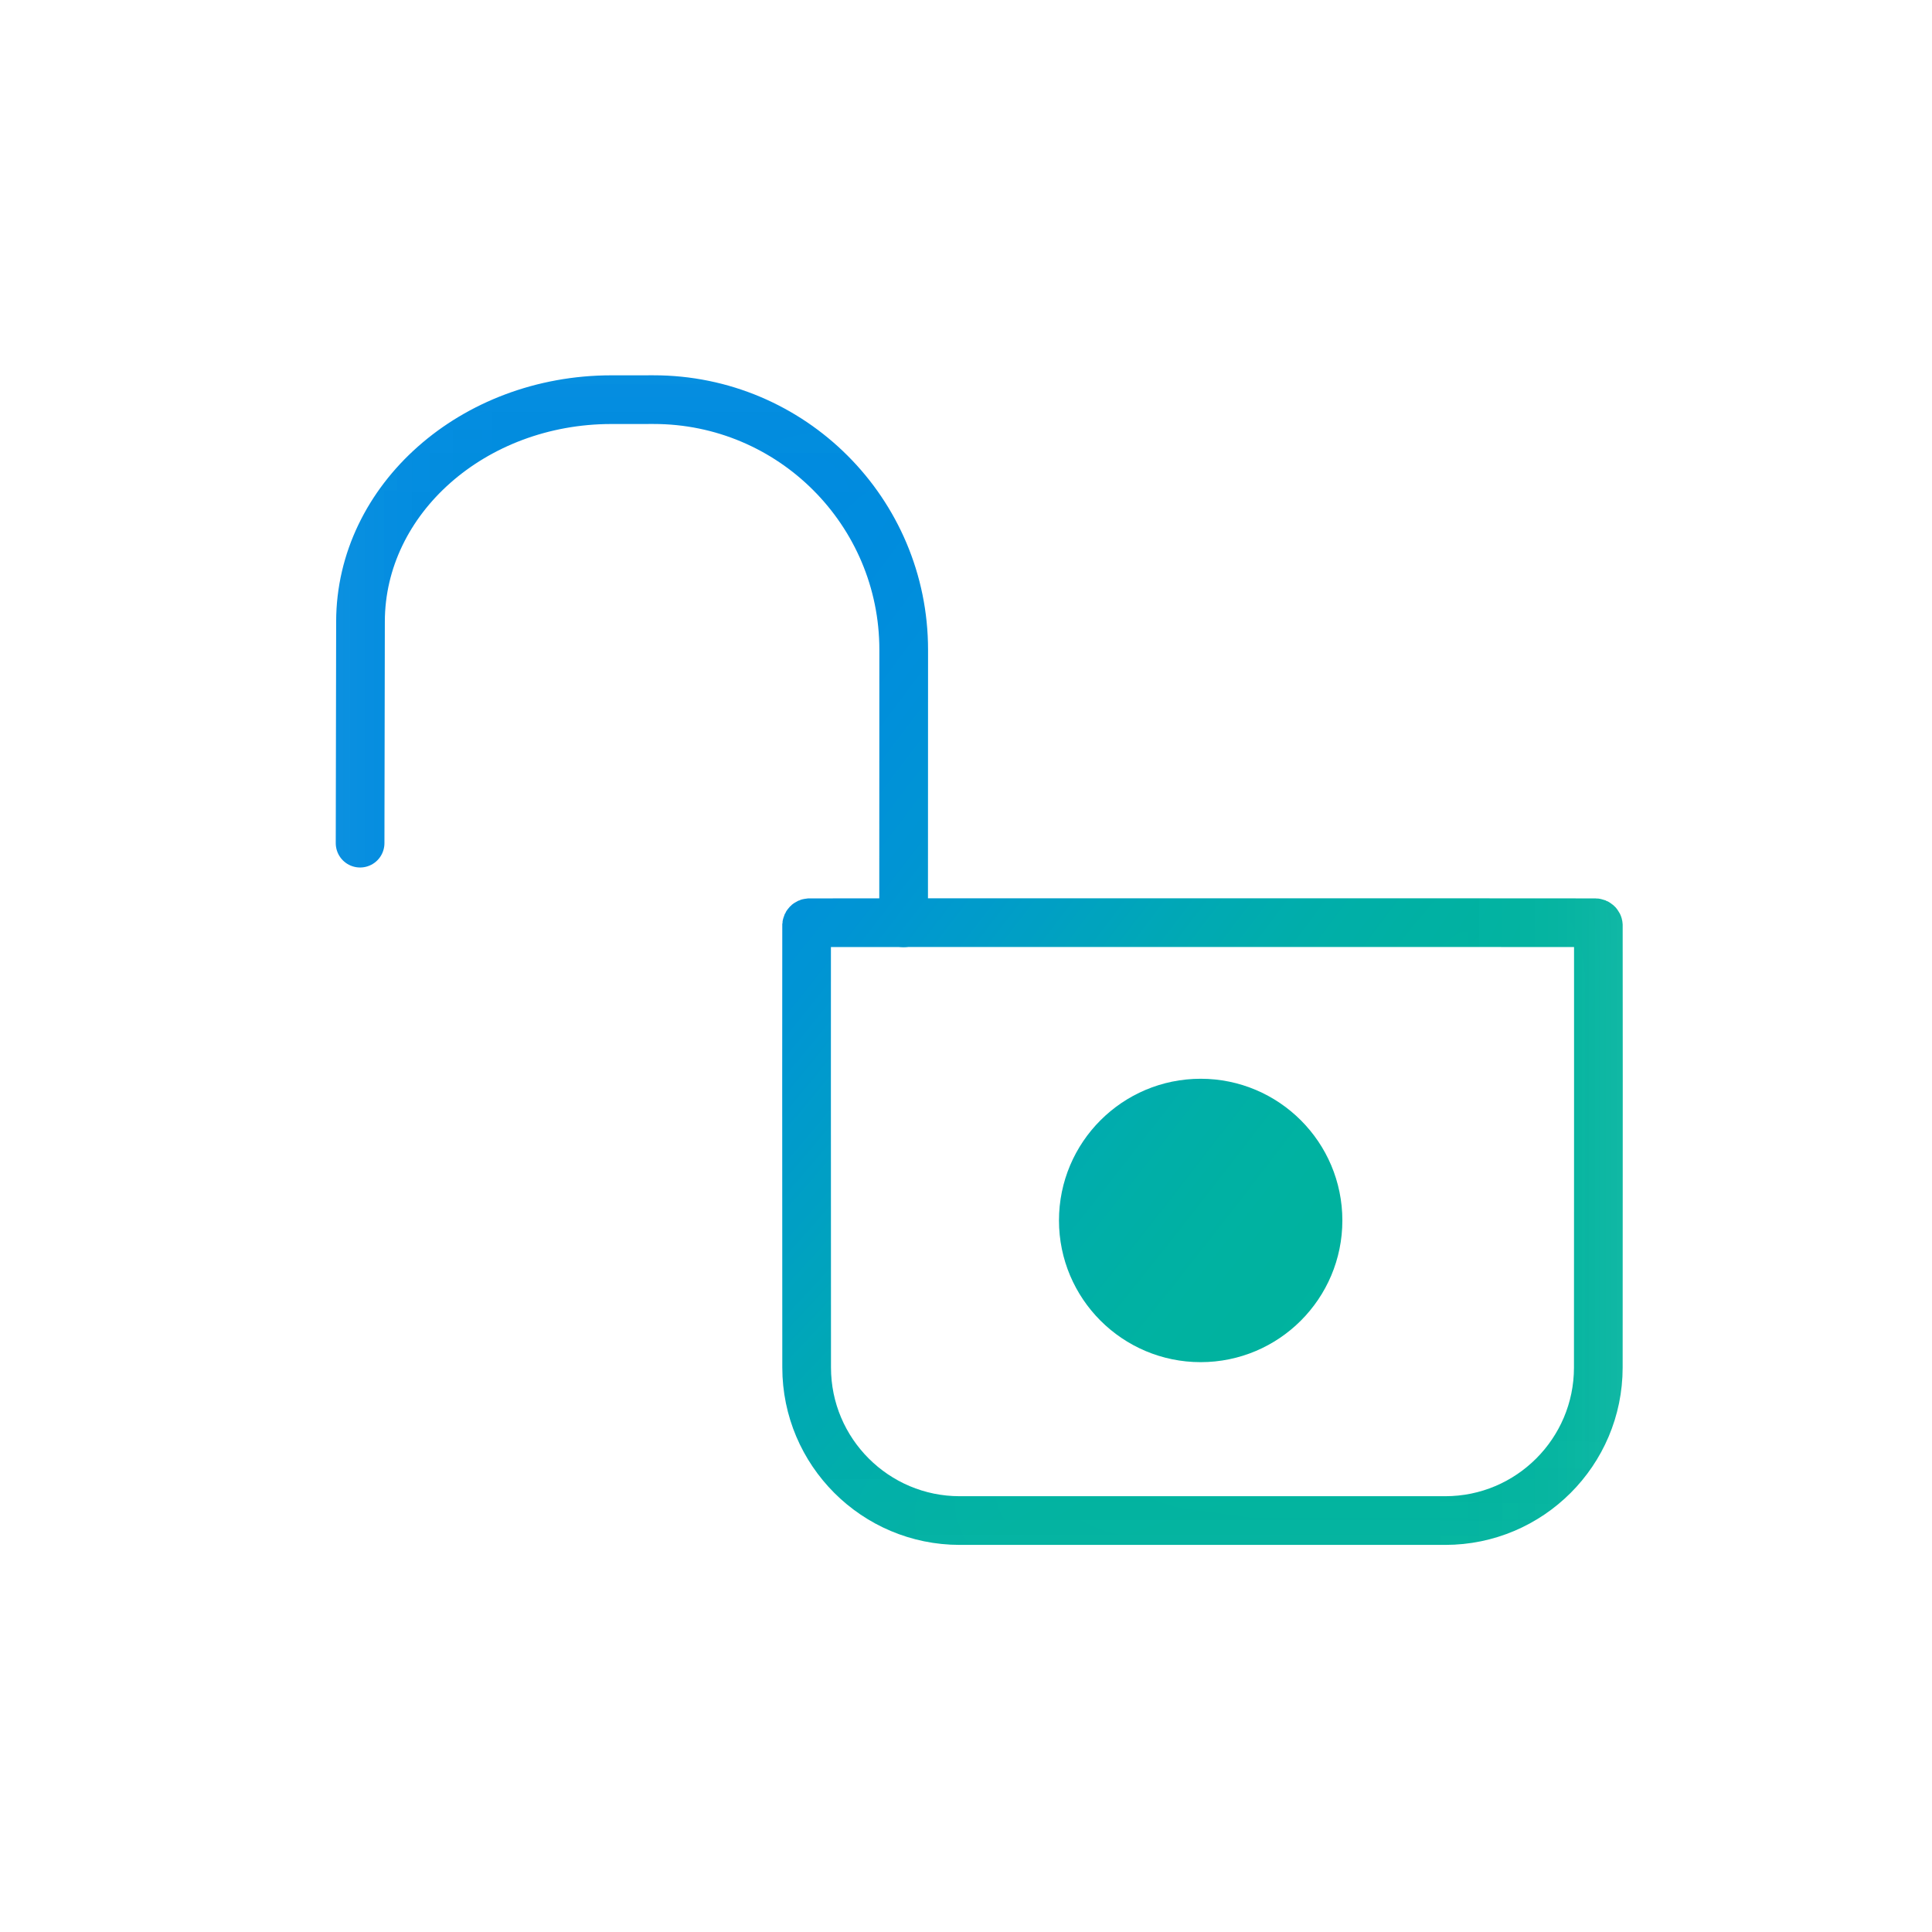
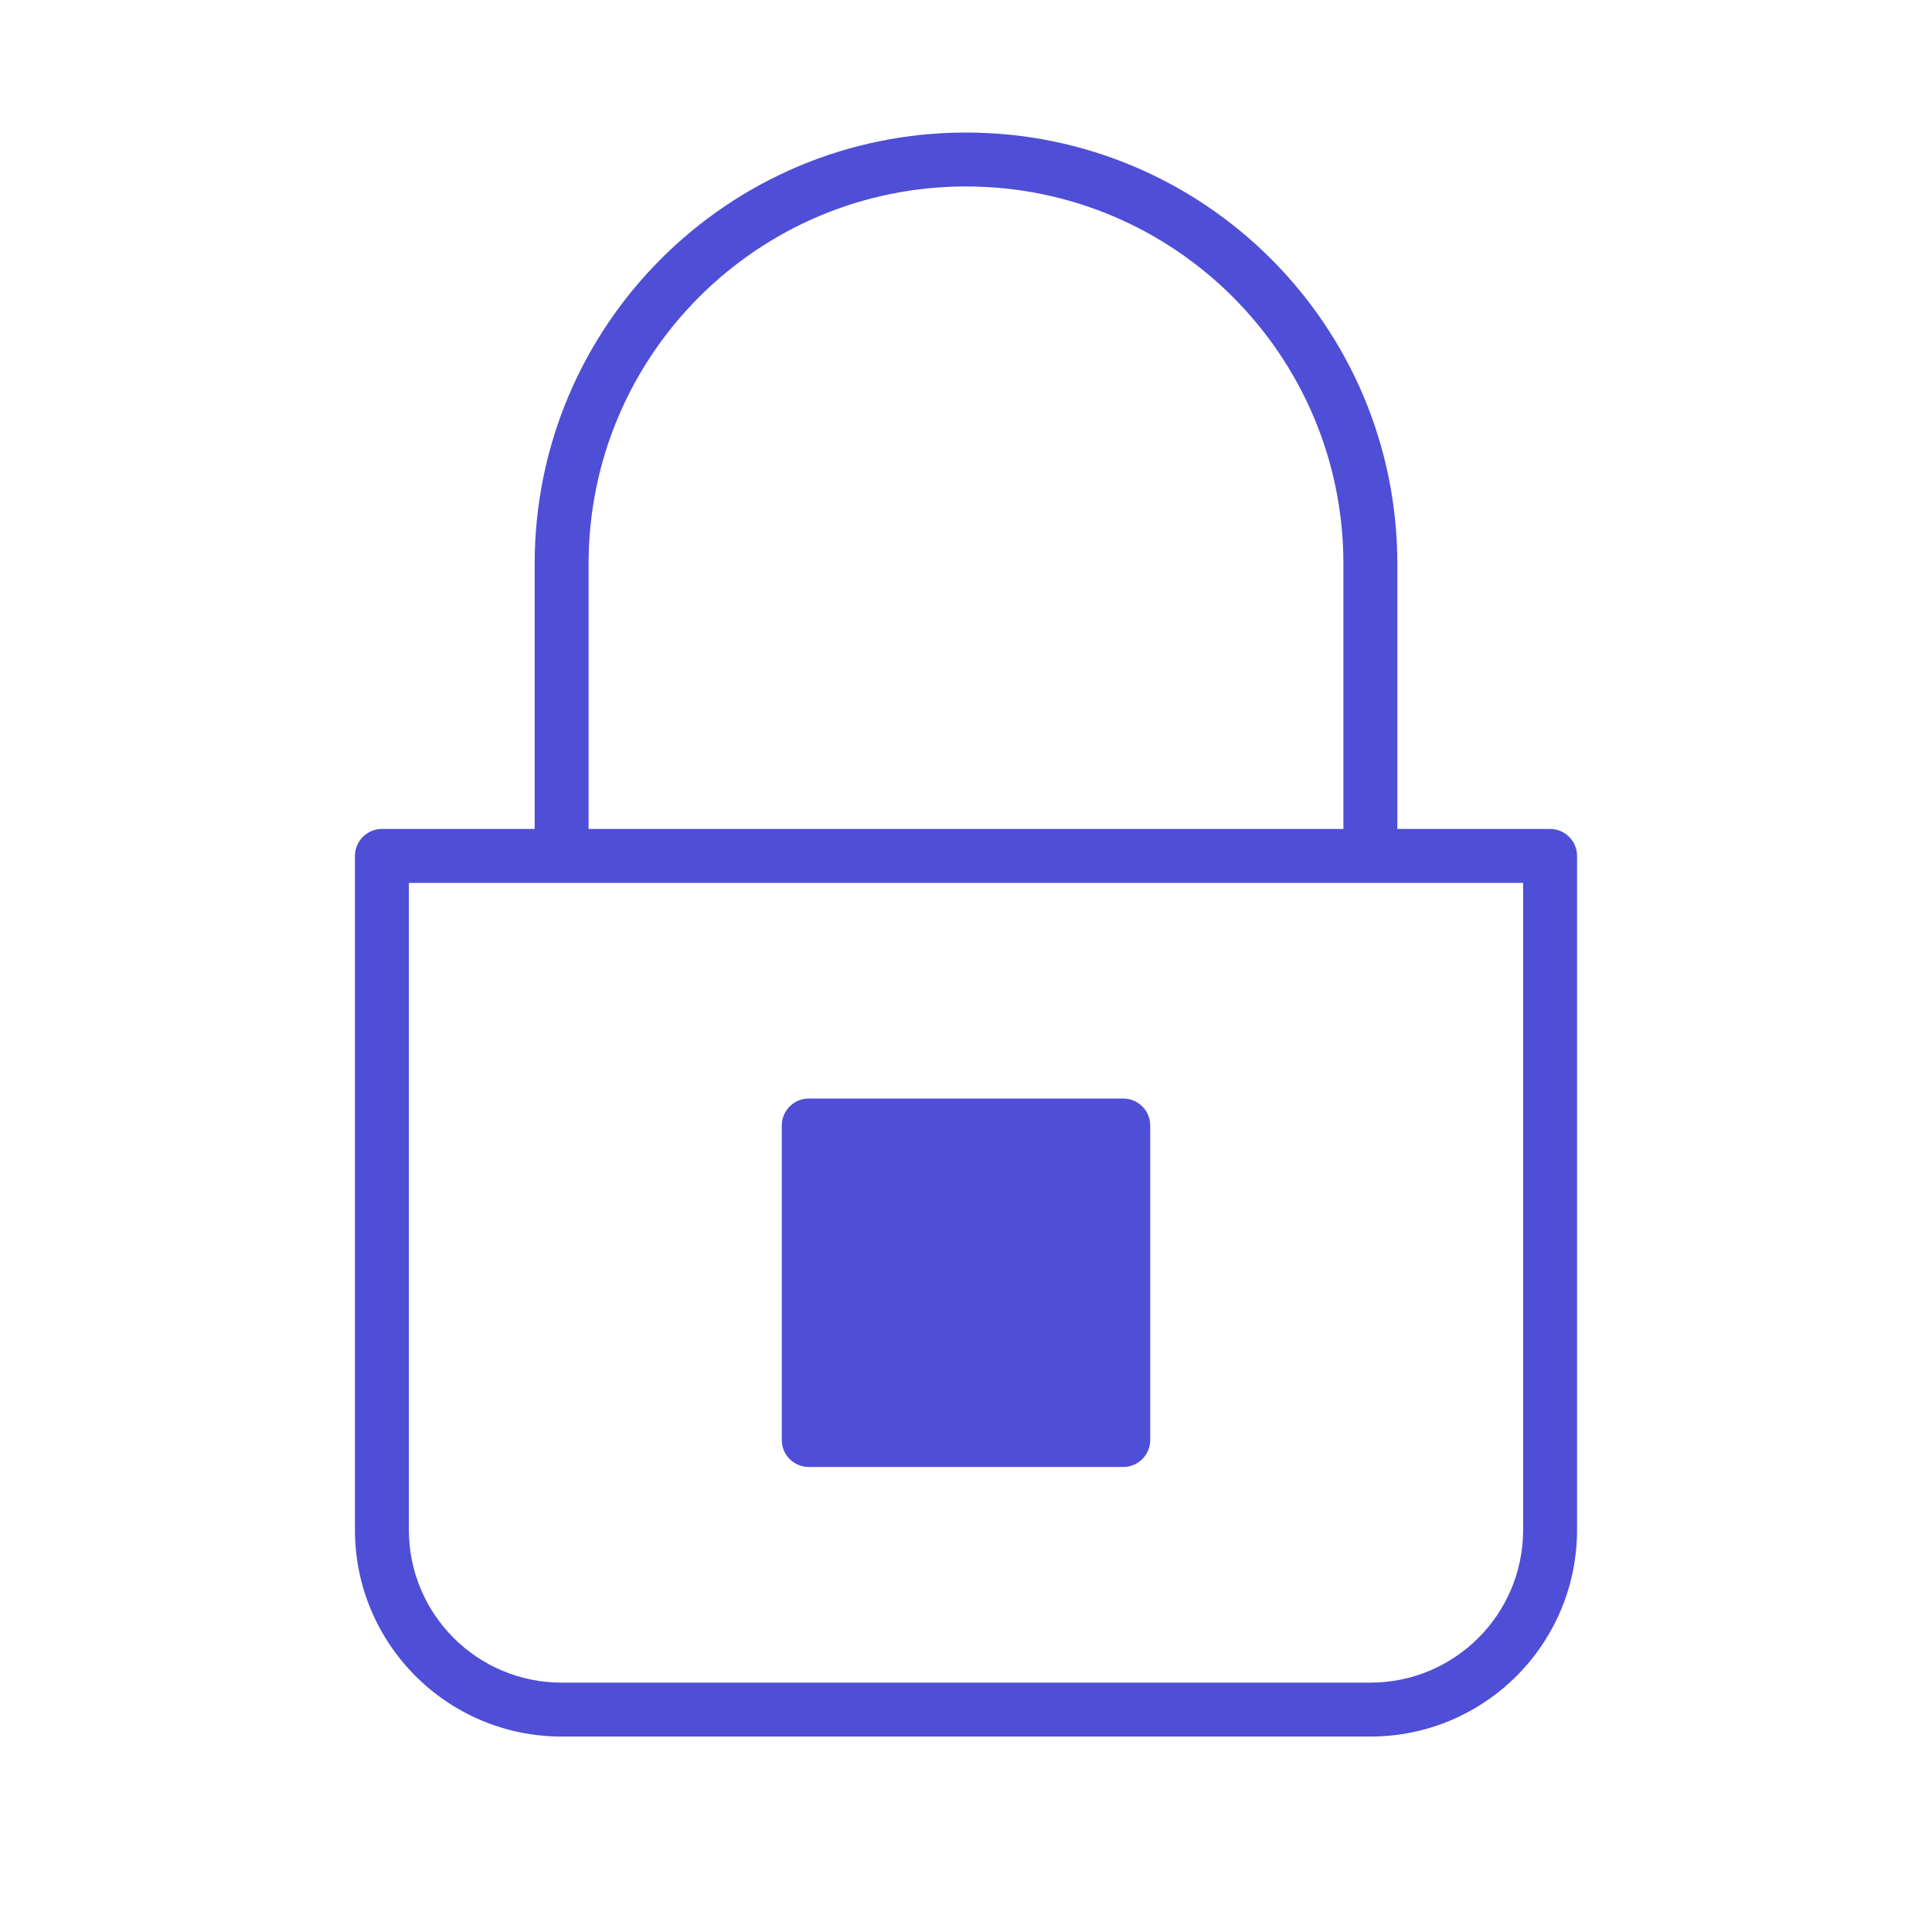
- <svg xmlns="http://www.w3.org/2000/svg" xmlns:xlink="http://www.w3.org/1999/xlink" width="500" height="500" style="width:100%;height:100%;transform:translate3d(0,0,0);content-visibility:visible" viewBox="0 0 500 500">
+ <svg xmlns="http://www.w3.org/2000/svg" width="430" height="430" viewBox="0 0 430 430" fill="none">
+   <path fill-rule="evenodd" clip-rule="evenodd" d="M174 250.5C174 247.186 176.686 244.5 180 244.5H250C253.314 244.5 256 247.186 256 250.5V320.5C256 323.814 253.314 326.5 250 326.5H180C176.686 326.5 174 323.814 174 320.5V250.5Z" fill="url(#paint0_linear_2174_6914)" />
+   <path fill-rule="evenodd" clip-rule="evenodd" d="M119 125.5C119 72.481 161.981 29.5 215 29.5C268.019 29.5 311 72.481 311 125.5V184.5H345C348.314 184.5 351 187.186 351 190.5V340.5C351 365.905 330.405 386.5 305 386.5H125C99.595 386.5 79 365.905 79 340.5V190.5C79 187.186 81.686 184.5 85 184.5H119V125.5ZM131 184.5H299V125.5C299 79.108 261.392 41.5 215 41.5C168.608 41.5 131 79.108 131 125.5V184.5ZM91 340.5V196.5H339V340.5C339 359.278 323.778 374.5 305 374.5H125C106.222 374.5 91 359.278 91 340.5Z" fill="url(#paint1_linear_2174_6914)" />
  <defs>
-     <clipPath id="c">
-       <path d="M0 0h500v500H0z" />
-     </clipPath>
-     <clipPath id="b">
-       <path d="M0 0h500v500H0z" />
-     </clipPath>
-     <filter id="e" width="300%" height="300%" x="-100%" y="-100%">
-       <feGaussianBlur result="filter_result_0" stdDeviation="52.5 52.5" />
-     </filter>
-     <mask id="d" mask-type="alpha">
-       <use xlink:href="#a" />
-     </mask>
-     <g id="a" clip-path="url(#b)" style="display:block">
-       <path fill-opacity="0" stroke="#08A88A" stroke-linecap="round" stroke-linejoin="round" stroke-width="3.5" d="m-21.485-8.105.007-19.621c.004-9.934-8.059-17.995-17.993-17.989l-3.029.002c-9.934.006-18.013 7.152-18.029 15.946l-.029 15.936" style="display:block" transform="matrix(3.6 0 0 3.6 311.2 268)" />
-       <path fill-opacity="0" stroke="#08A88A" stroke-linecap="round" stroke-linejoin="round" stroke-width="3.5" d="M28.456 23.866c-.002 6.07-4.933 11-11.004 11h-34.904c-6.07 0-11.002-4.93-11.004-11l-.007-20.616c-.002-6.07 0-11.08.004-11.177 0 0 0 0 0 0a.196.196 0 0 1 .186-.184s0 0 0 0c.099-.003 5.108-.006 11.179-.006h34.125c6.07 0 11.094.003 11.21.006 0 0 0 0 0 0 .117.003.214.092.218.199 0 0 0 0 0 0 .005.107.006 5.122.004 11.193l-.007 20.585z" style="display:block" transform="matrix(3.6 0 0 3.6 311.2 268)" />
-       <g style="display:block">
-         <path fill="red" d="M280.362 315.853c0-16.762 13.609-30.371 30.37-30.371 16.761 0 30.37 13.609 30.37 30.371s-13.609 30.371-30.37 30.371c-16.761 0-30.37-13.609-30.37-30.371z" />
-         <path fill-opacity="0" stroke="#08A88A" stroke-linecap="round" stroke-linejoin="round" stroke-width="12.6" d="M280.362 315.853c0-16.762 13.609-30.371 30.37-30.371 0 0 0 0 0 0 16.761 0 30.37 13.609 30.37 30.371 0 0 0 0 0 0 0 16.762-13.609 30.371-30.37 30.371 0 0 0 0 0 0-16.761 0-30.37-13.609-30.37-30.371 0 0 0 0 0 0z" />
-       </g>
-     </g>
+     <linearGradient id="paint0_linear_2174_6914" x1="99.564" y1="146.071" x2="305.647" y2="291.68" gradientUnits="userSpaceOnUse">
+       <stop stop-color="#4E4ED7" />
+       <stop offset="1" stop-color="#4E4ED7" />
+     </linearGradient>
+     <linearGradient id="paint1_linear_2174_6914" x1="99.564" y1="146.071" x2="305.647" y2="291.68" gradientUnits="userSpaceOnUse">
+       <stop stop-color="#4E4ED7" />
+       <stop offset="1" stop-color="#4E4ED7" />
+     </linearGradient>
  </defs>
-   <g clip-path="url(#c)">
-     <g mask="url(#d)" style="display:block">
-       <g filter="url(#e)" transform="rotate(-94 262.075 8.435) scale(2.4)">
-         <path fill="#00B39E" d="M0-250c137.975 0 250 112.025 250 250S137.975 250 0 250-250 137.975-250 0-137.975-250 0-250z" class="design" />
-         <path fill="#068BDF" d="M113.242-295.384c97.478 0 176.5 79.022 176.5 176.5s-79.022 176.5-176.5 176.5c-43.948 0-74.396-34.057-105.29-60.631-37.631-32.369-71.21-62.338-71.21-115.869 0-97.478 79.022-176.5 176.5-176.5z" class="design" />
-       </g>
-     </g>
-     <path style="display:none" />
-   </g>
</svg>
